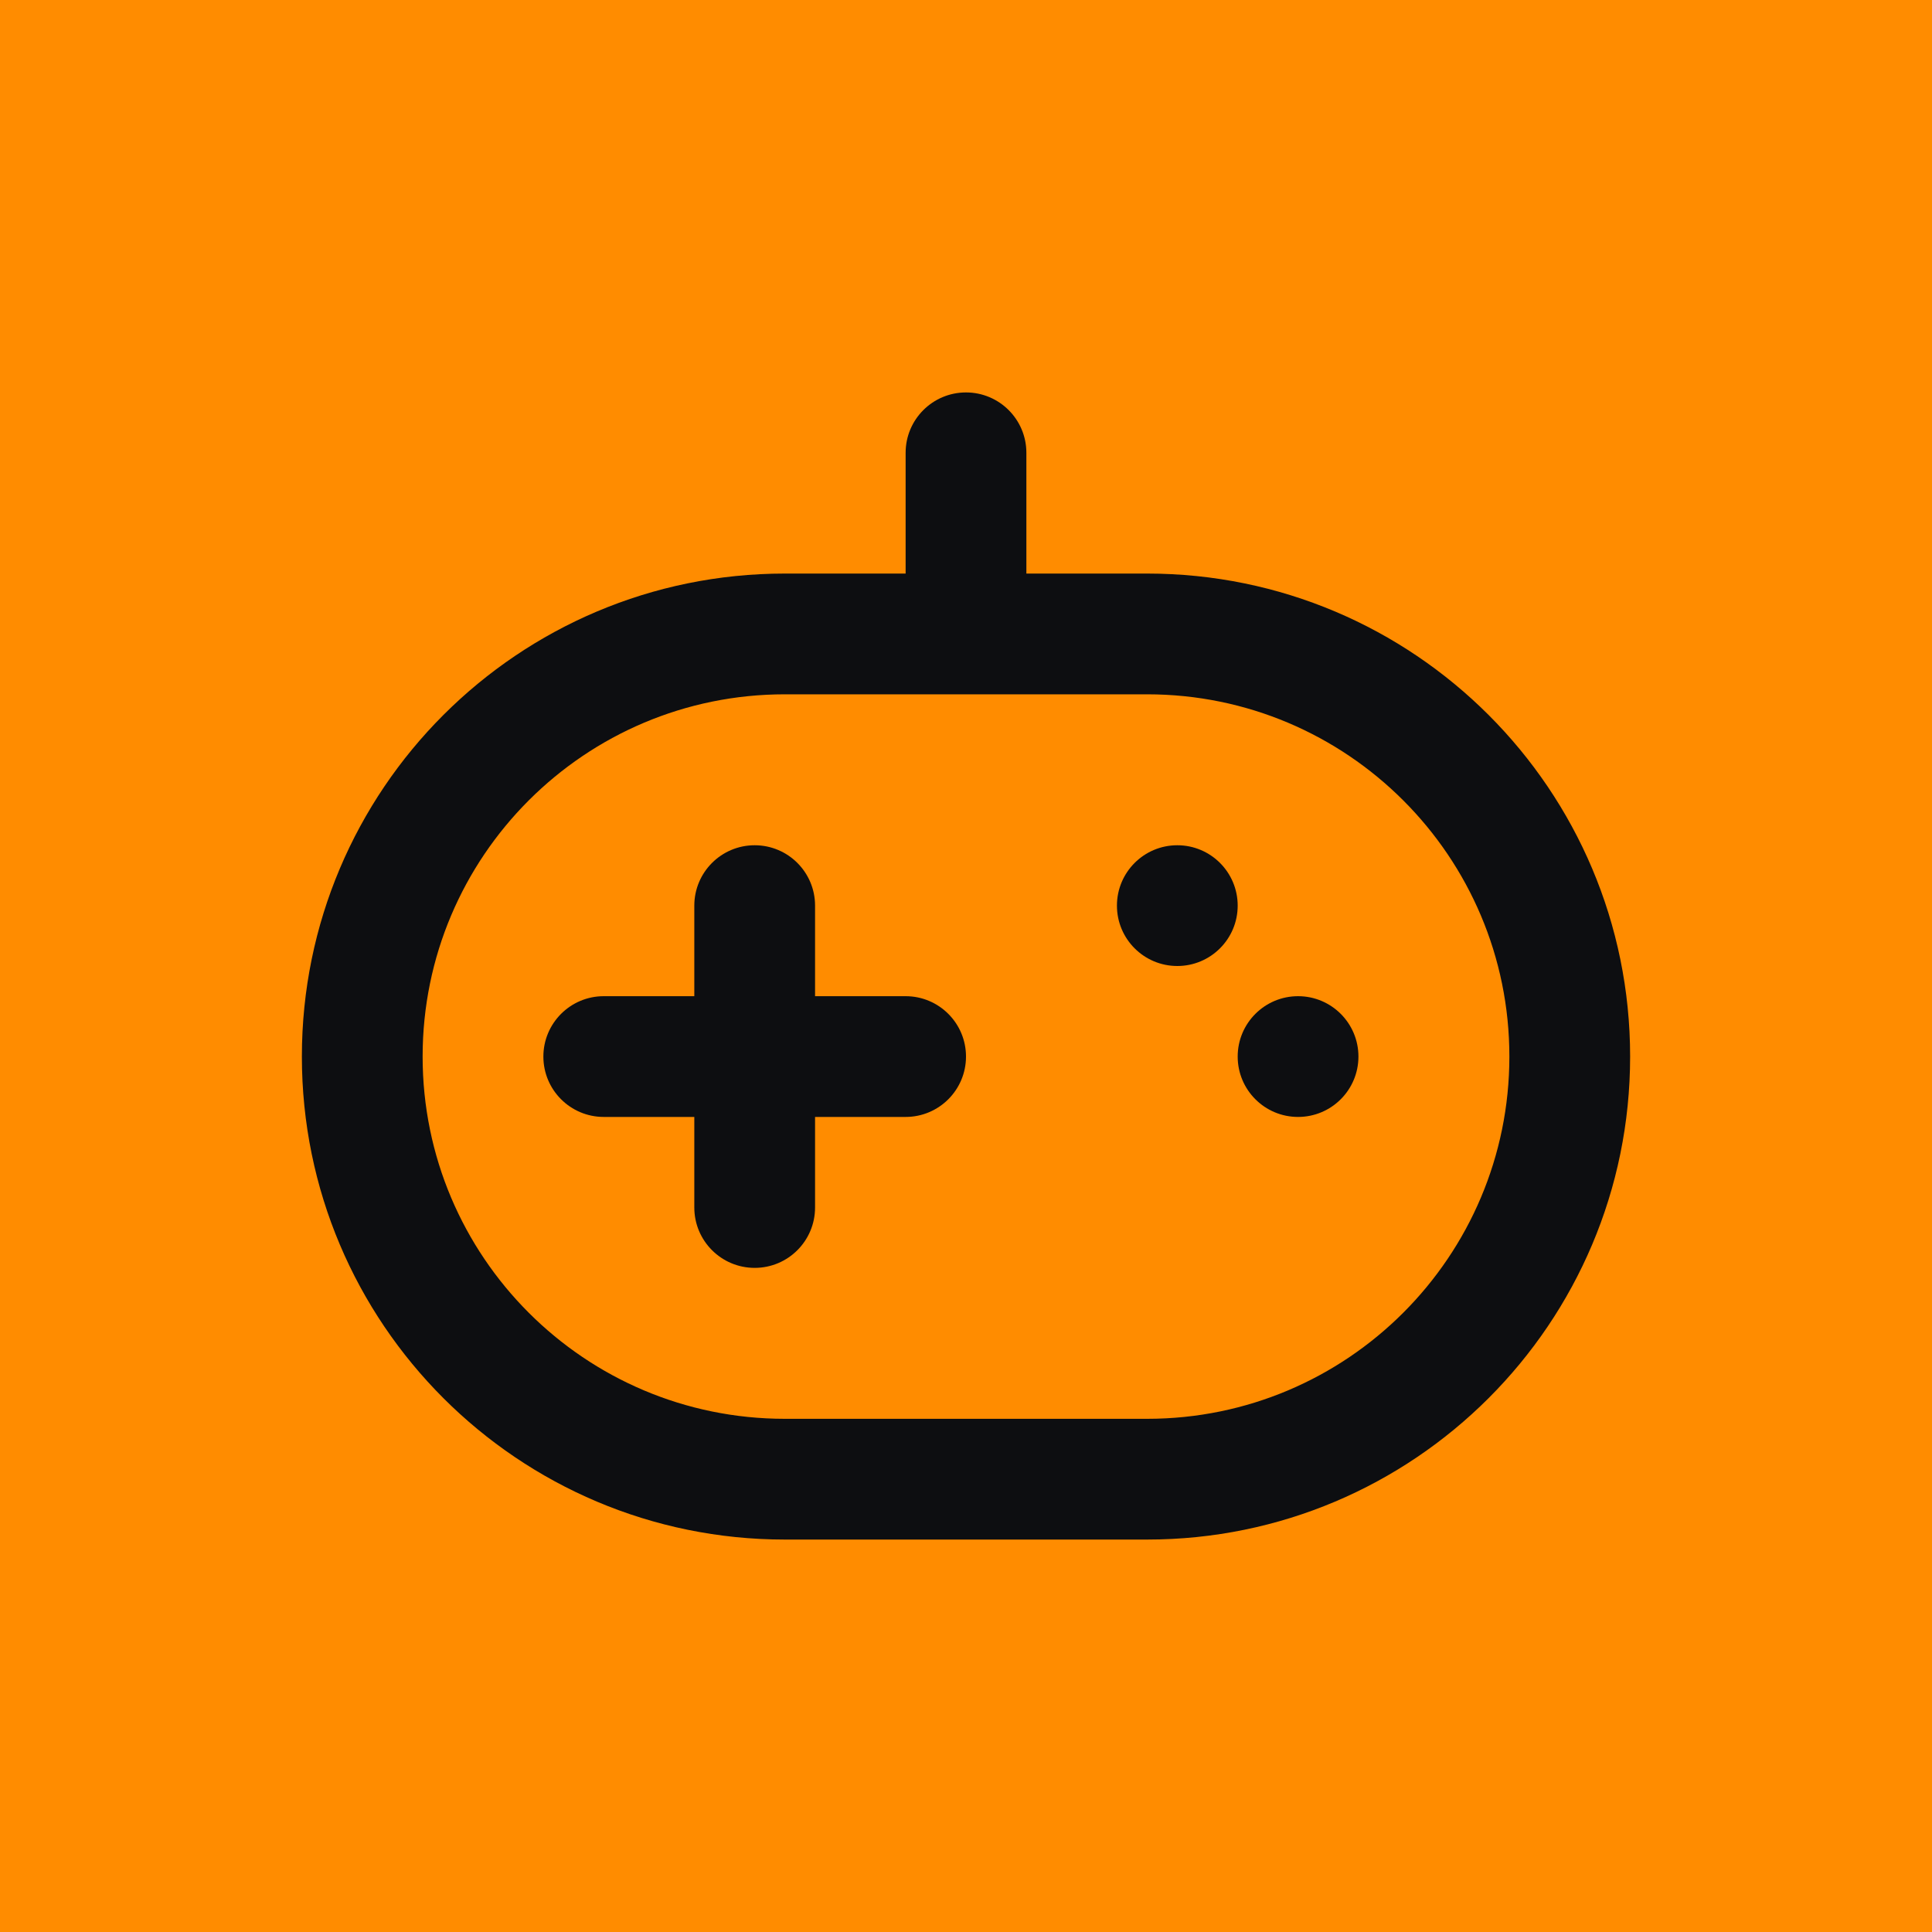
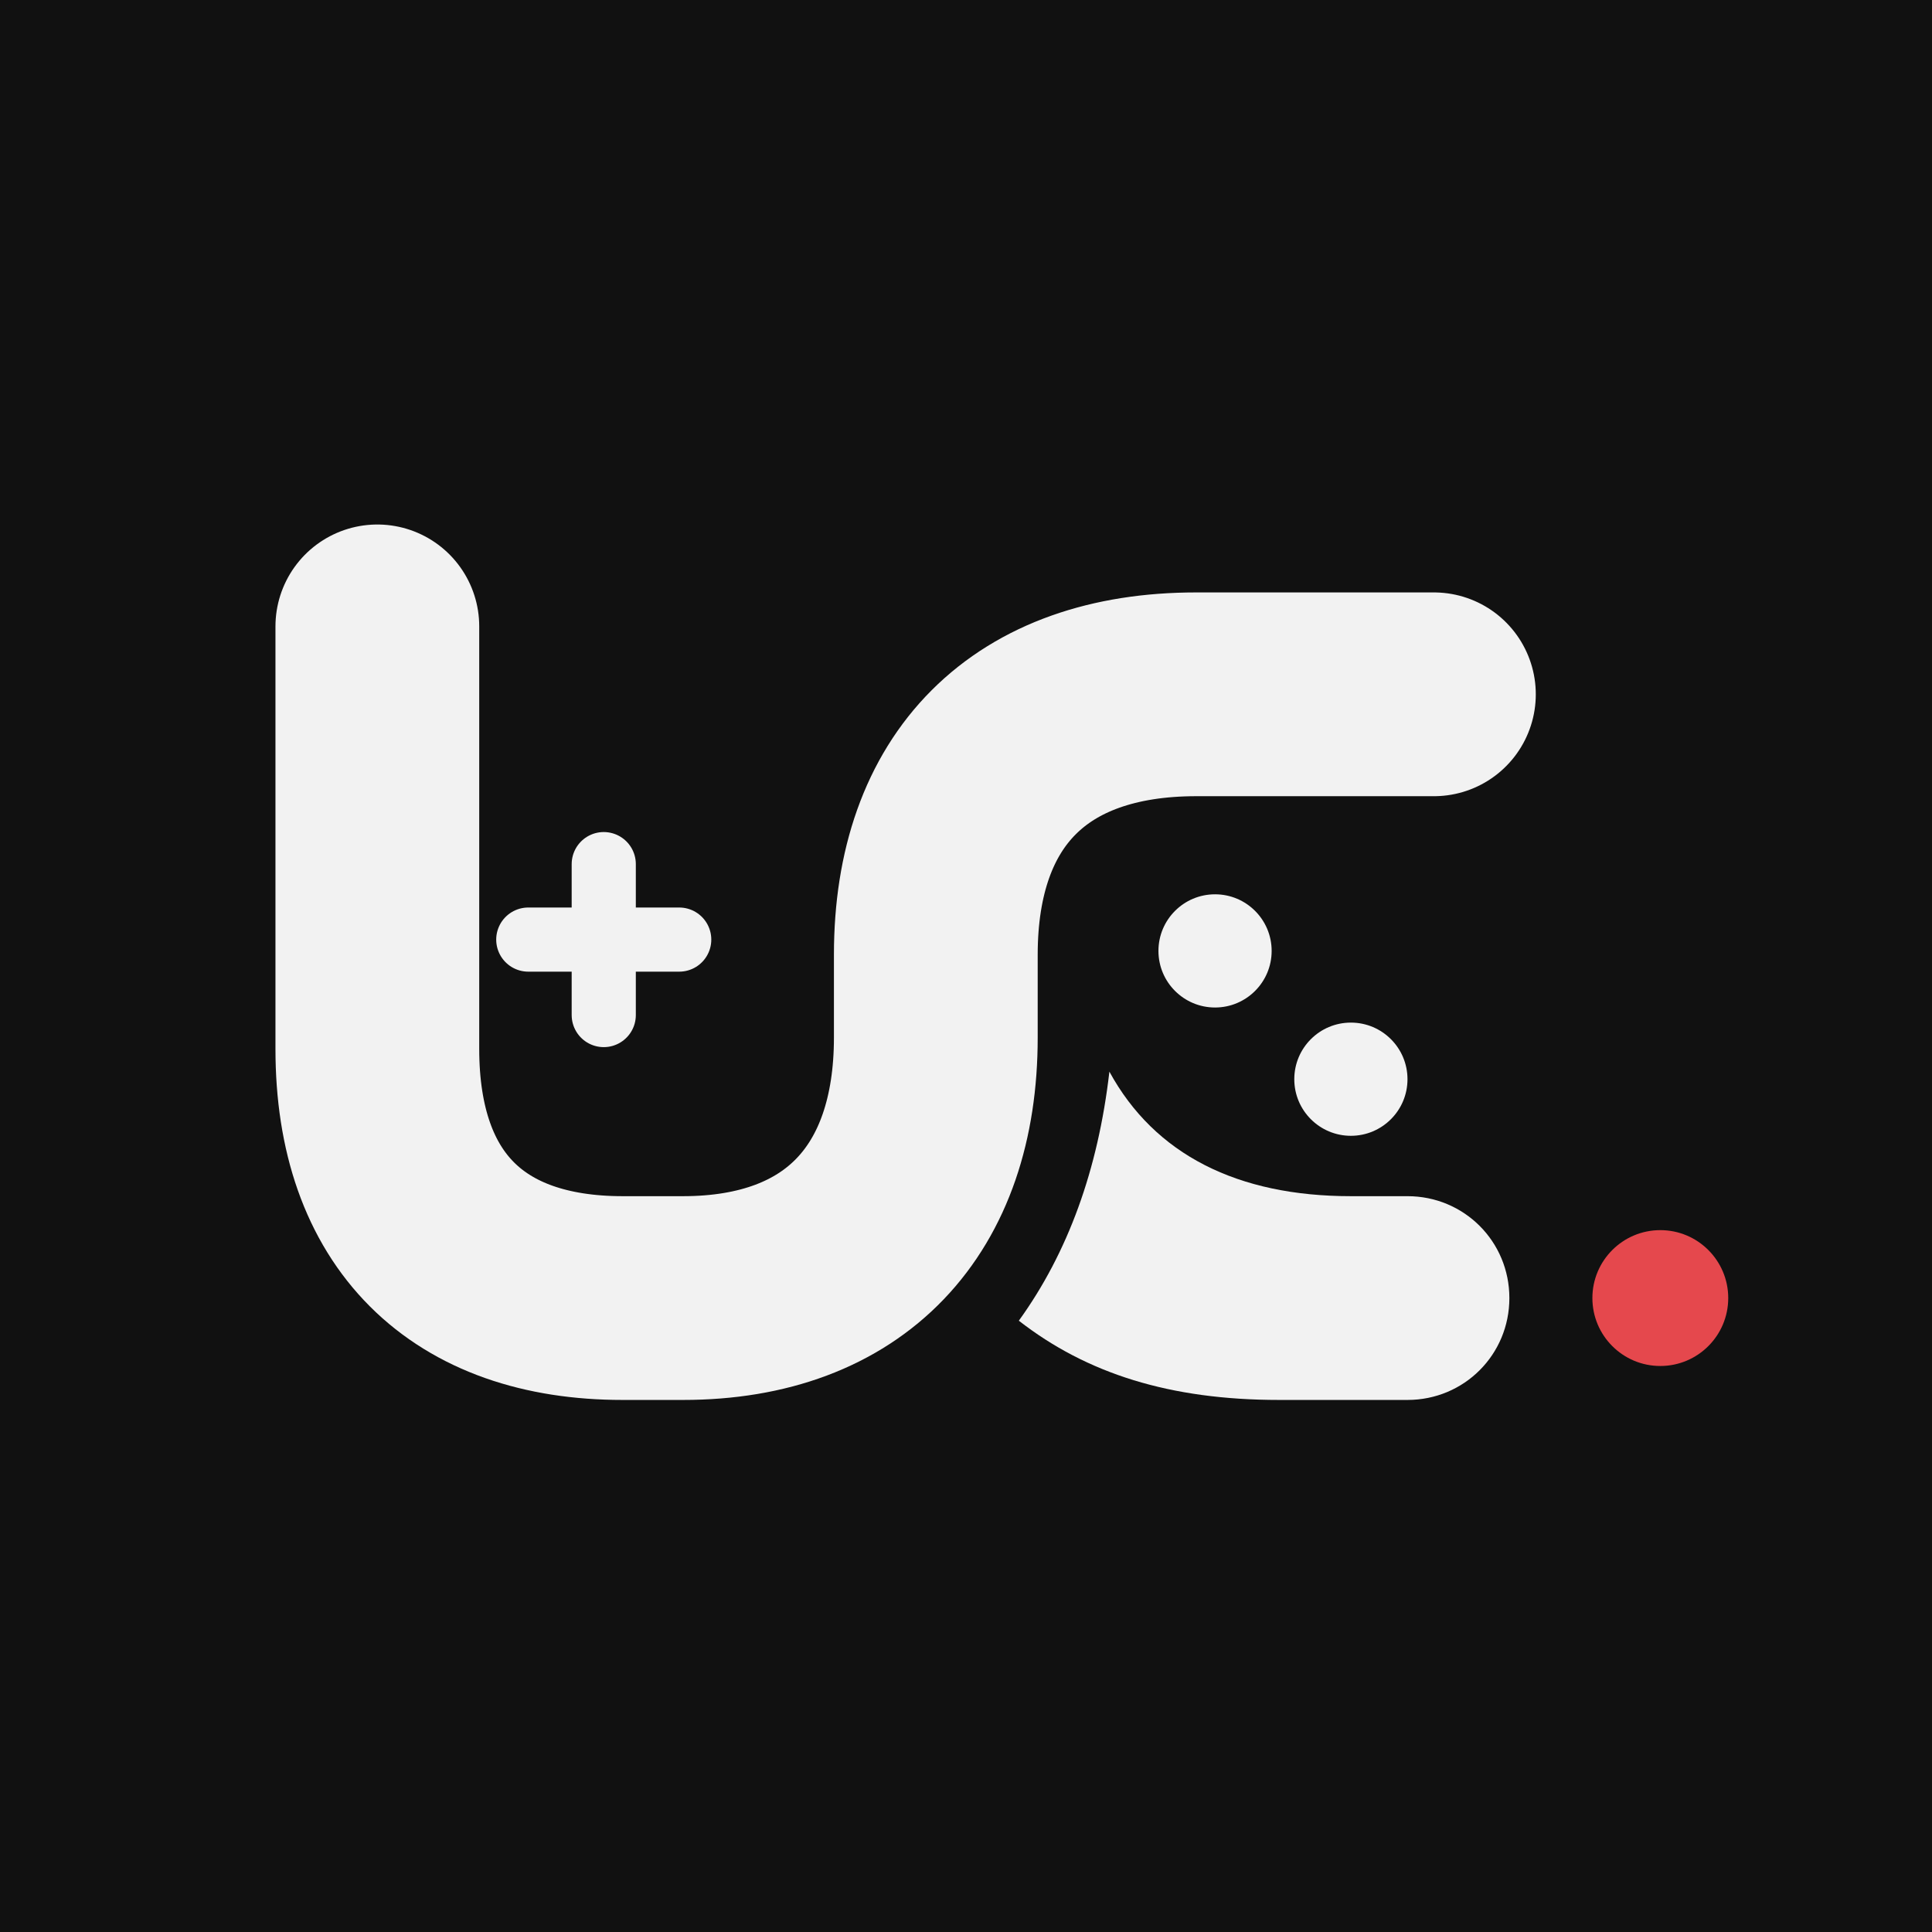
- <svg xmlns="http://www.w3.org/2000/svg" viewBox="0 0 48 48" width="512" height="512" role="img" aria-labelledby="title">
-   <rect width="48" height="48" fill="#FF8C00" />
-   <g fill="#0D0E11" transform="translate(6 6) scale(.75)">
-     <path fill-rule="evenodd" d="M18 11H30A16 16 0 0 1 30 43H18A16 16 0 0 1 18 11ZM18 15A12 12 0 0 0 18 39H30A12 12 0 0 0 30 15Z" />
-     <rect x="22" y="5" width="4" height="8" rx="2" />
-     <path d="M15 24V22A2 2 0 0 1 19 22V25H22A2 2 0 0 1 22 29H19V32A2 2 0 0 1 15 32V29H12A2 2 0 0 1 12 25H15Z" />
-     <circle cx="31" cy="22" r="2" />
-     <circle cx="35" cy="27" r="2" />
+ <svg xmlns="http://www.w3.org/2000/svg" width="512" height="512" viewBox="0 0 512 512" fill="none" role="img" aria-labelledby="title desc">
+   <rect width="512" height="512" fill="#111111" />
+   <g transform="translate(-16 0)">
+     <path d="M116 166V278C116 321 140 344 181 344H197C240 344 264 318 264 275V253C264 209 289 184 333 184H396" stroke="#F2F2F2" stroke-width="54" stroke-linecap="round" stroke-linejoin="round" />
+     <path d="M310 284C322 306 344 317 374 317H389C404 317 416 329 416 344S404 371 389 371H355C326 371 304 364 286 350C299 332 307 310 310 284Z" fill="#F2F2F2" />
+     <path d="M156 249H196M176 229V269" stroke="#F2F2F2" stroke-width="17" stroke-linecap="round" />
+     <circle cx="338" cy="252" r="15" fill="#F2F2F2" />
+     <circle cx="374" cy="286" r="15" fill="#F2F2F2" />
+     <circle cx="456" cy="344" r="18" fill="#E5484D" />
  </g>
</svg>
